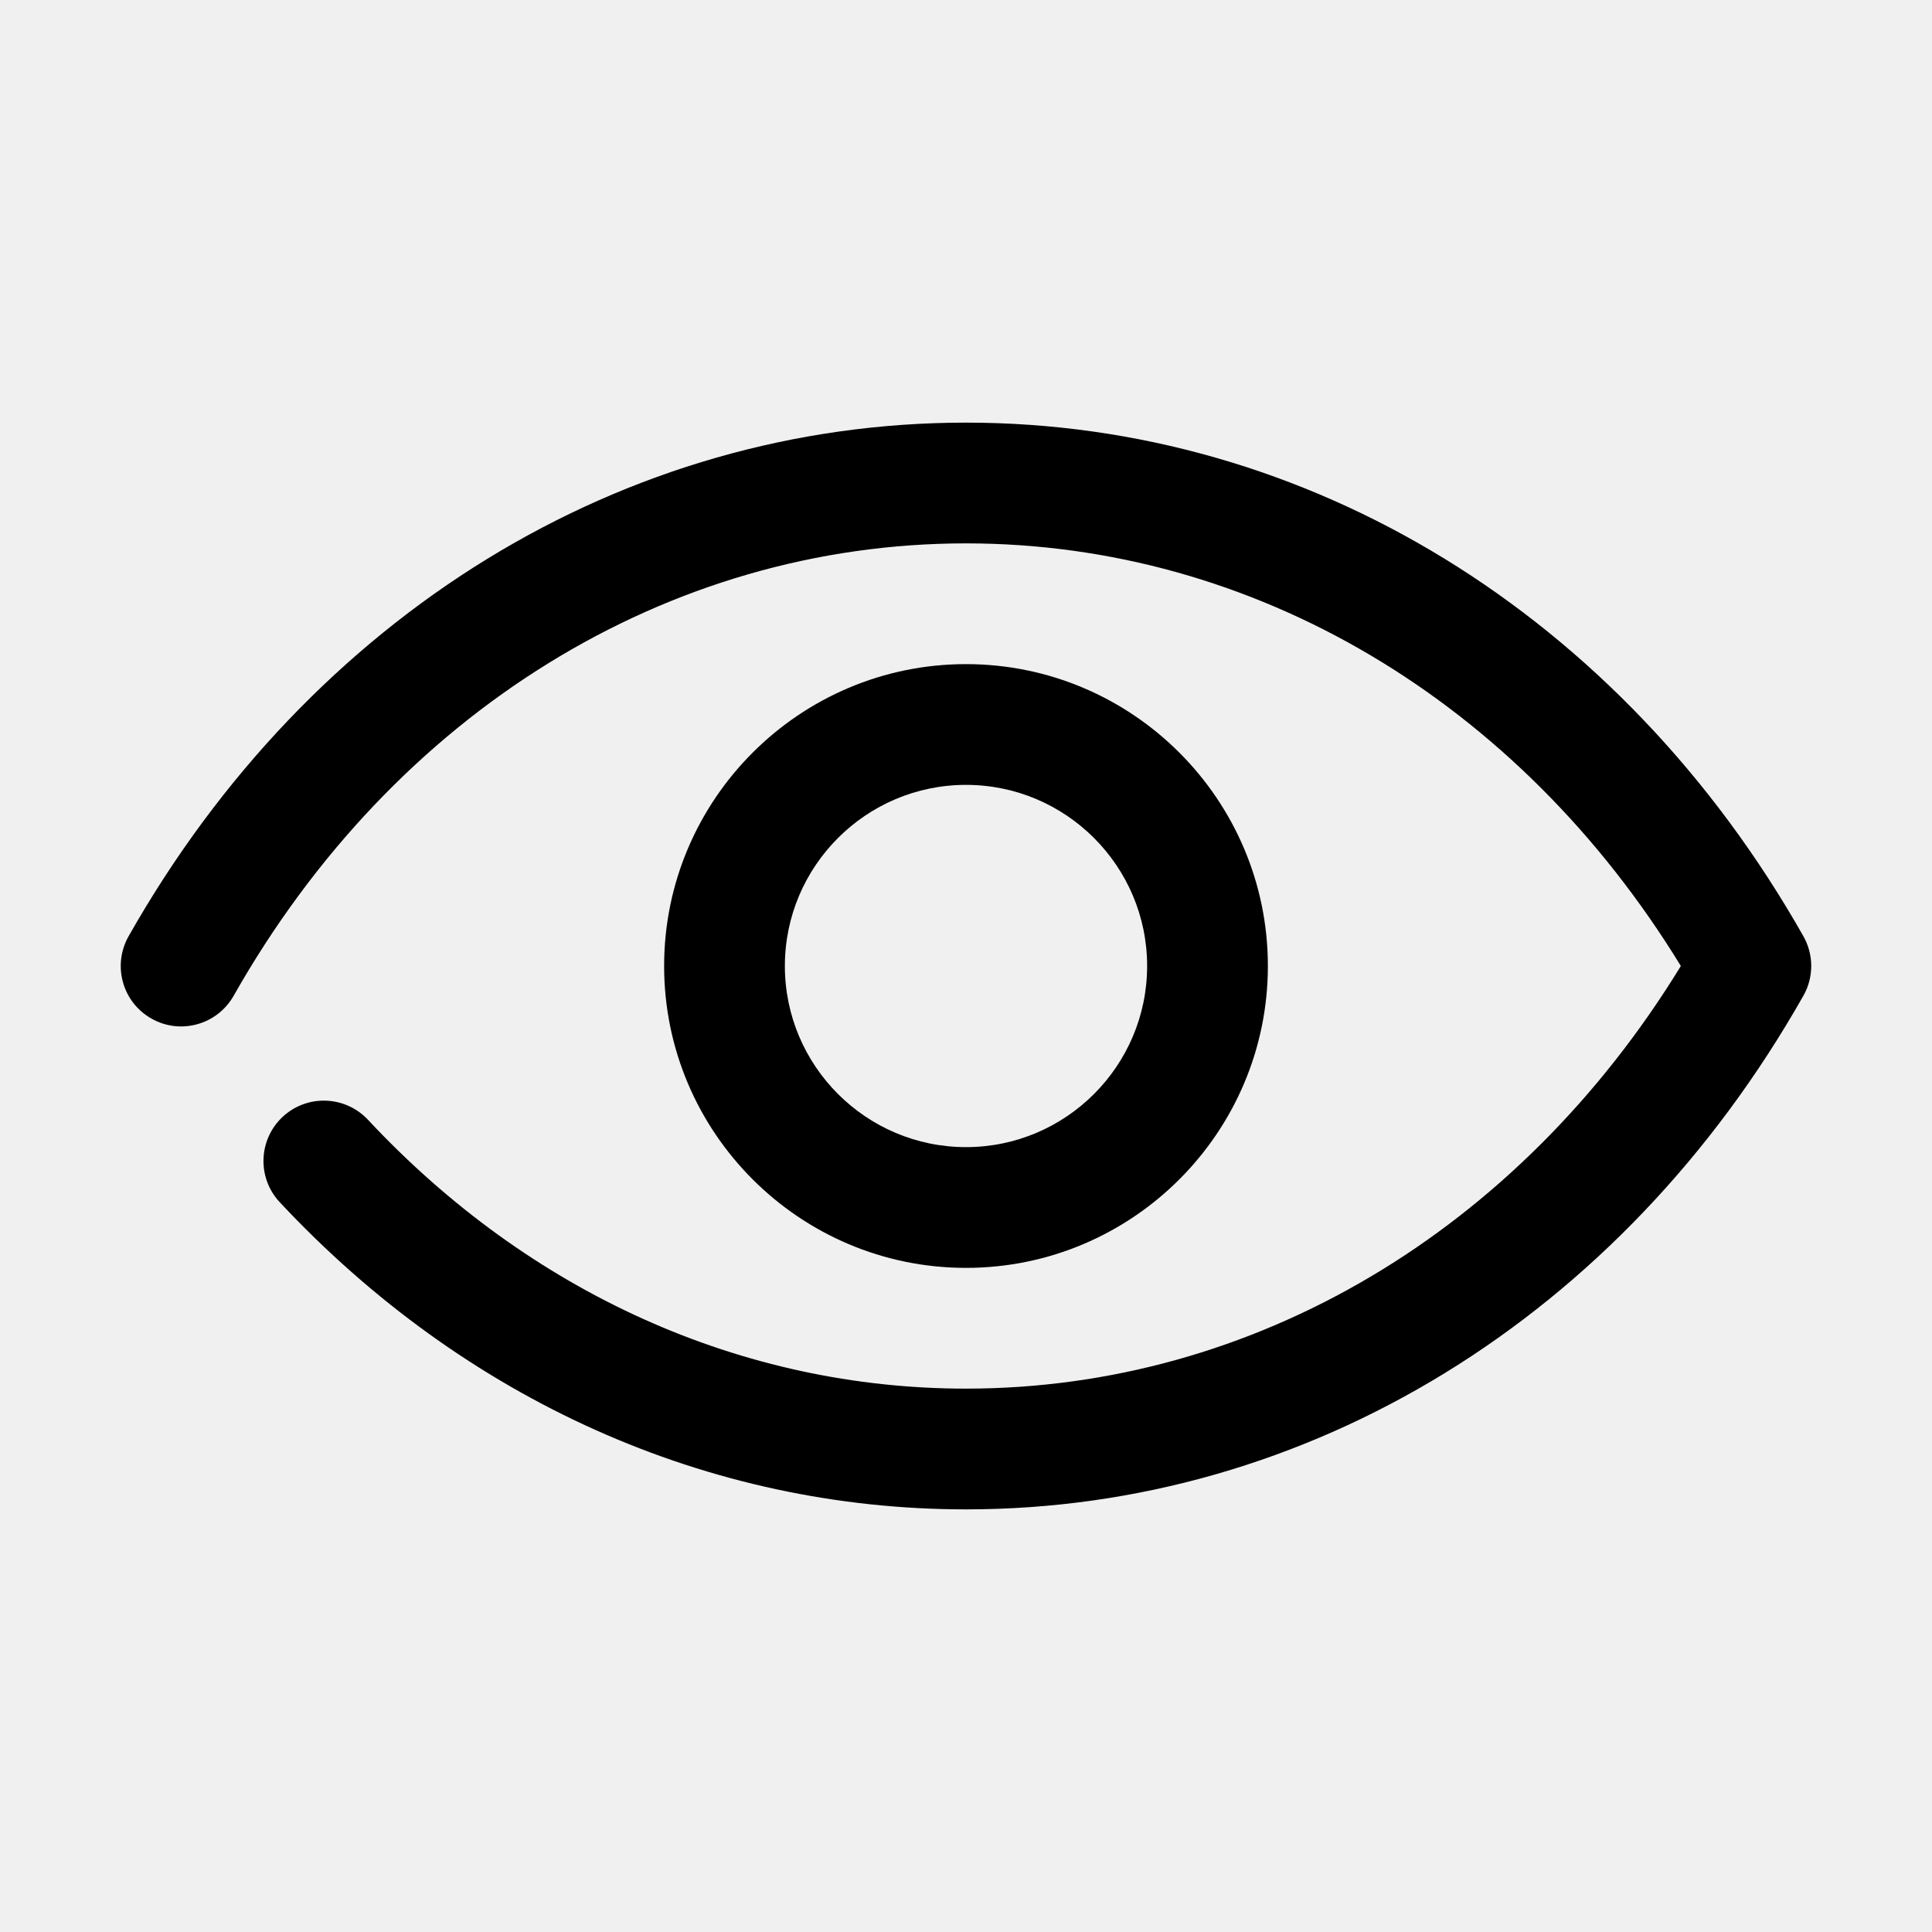
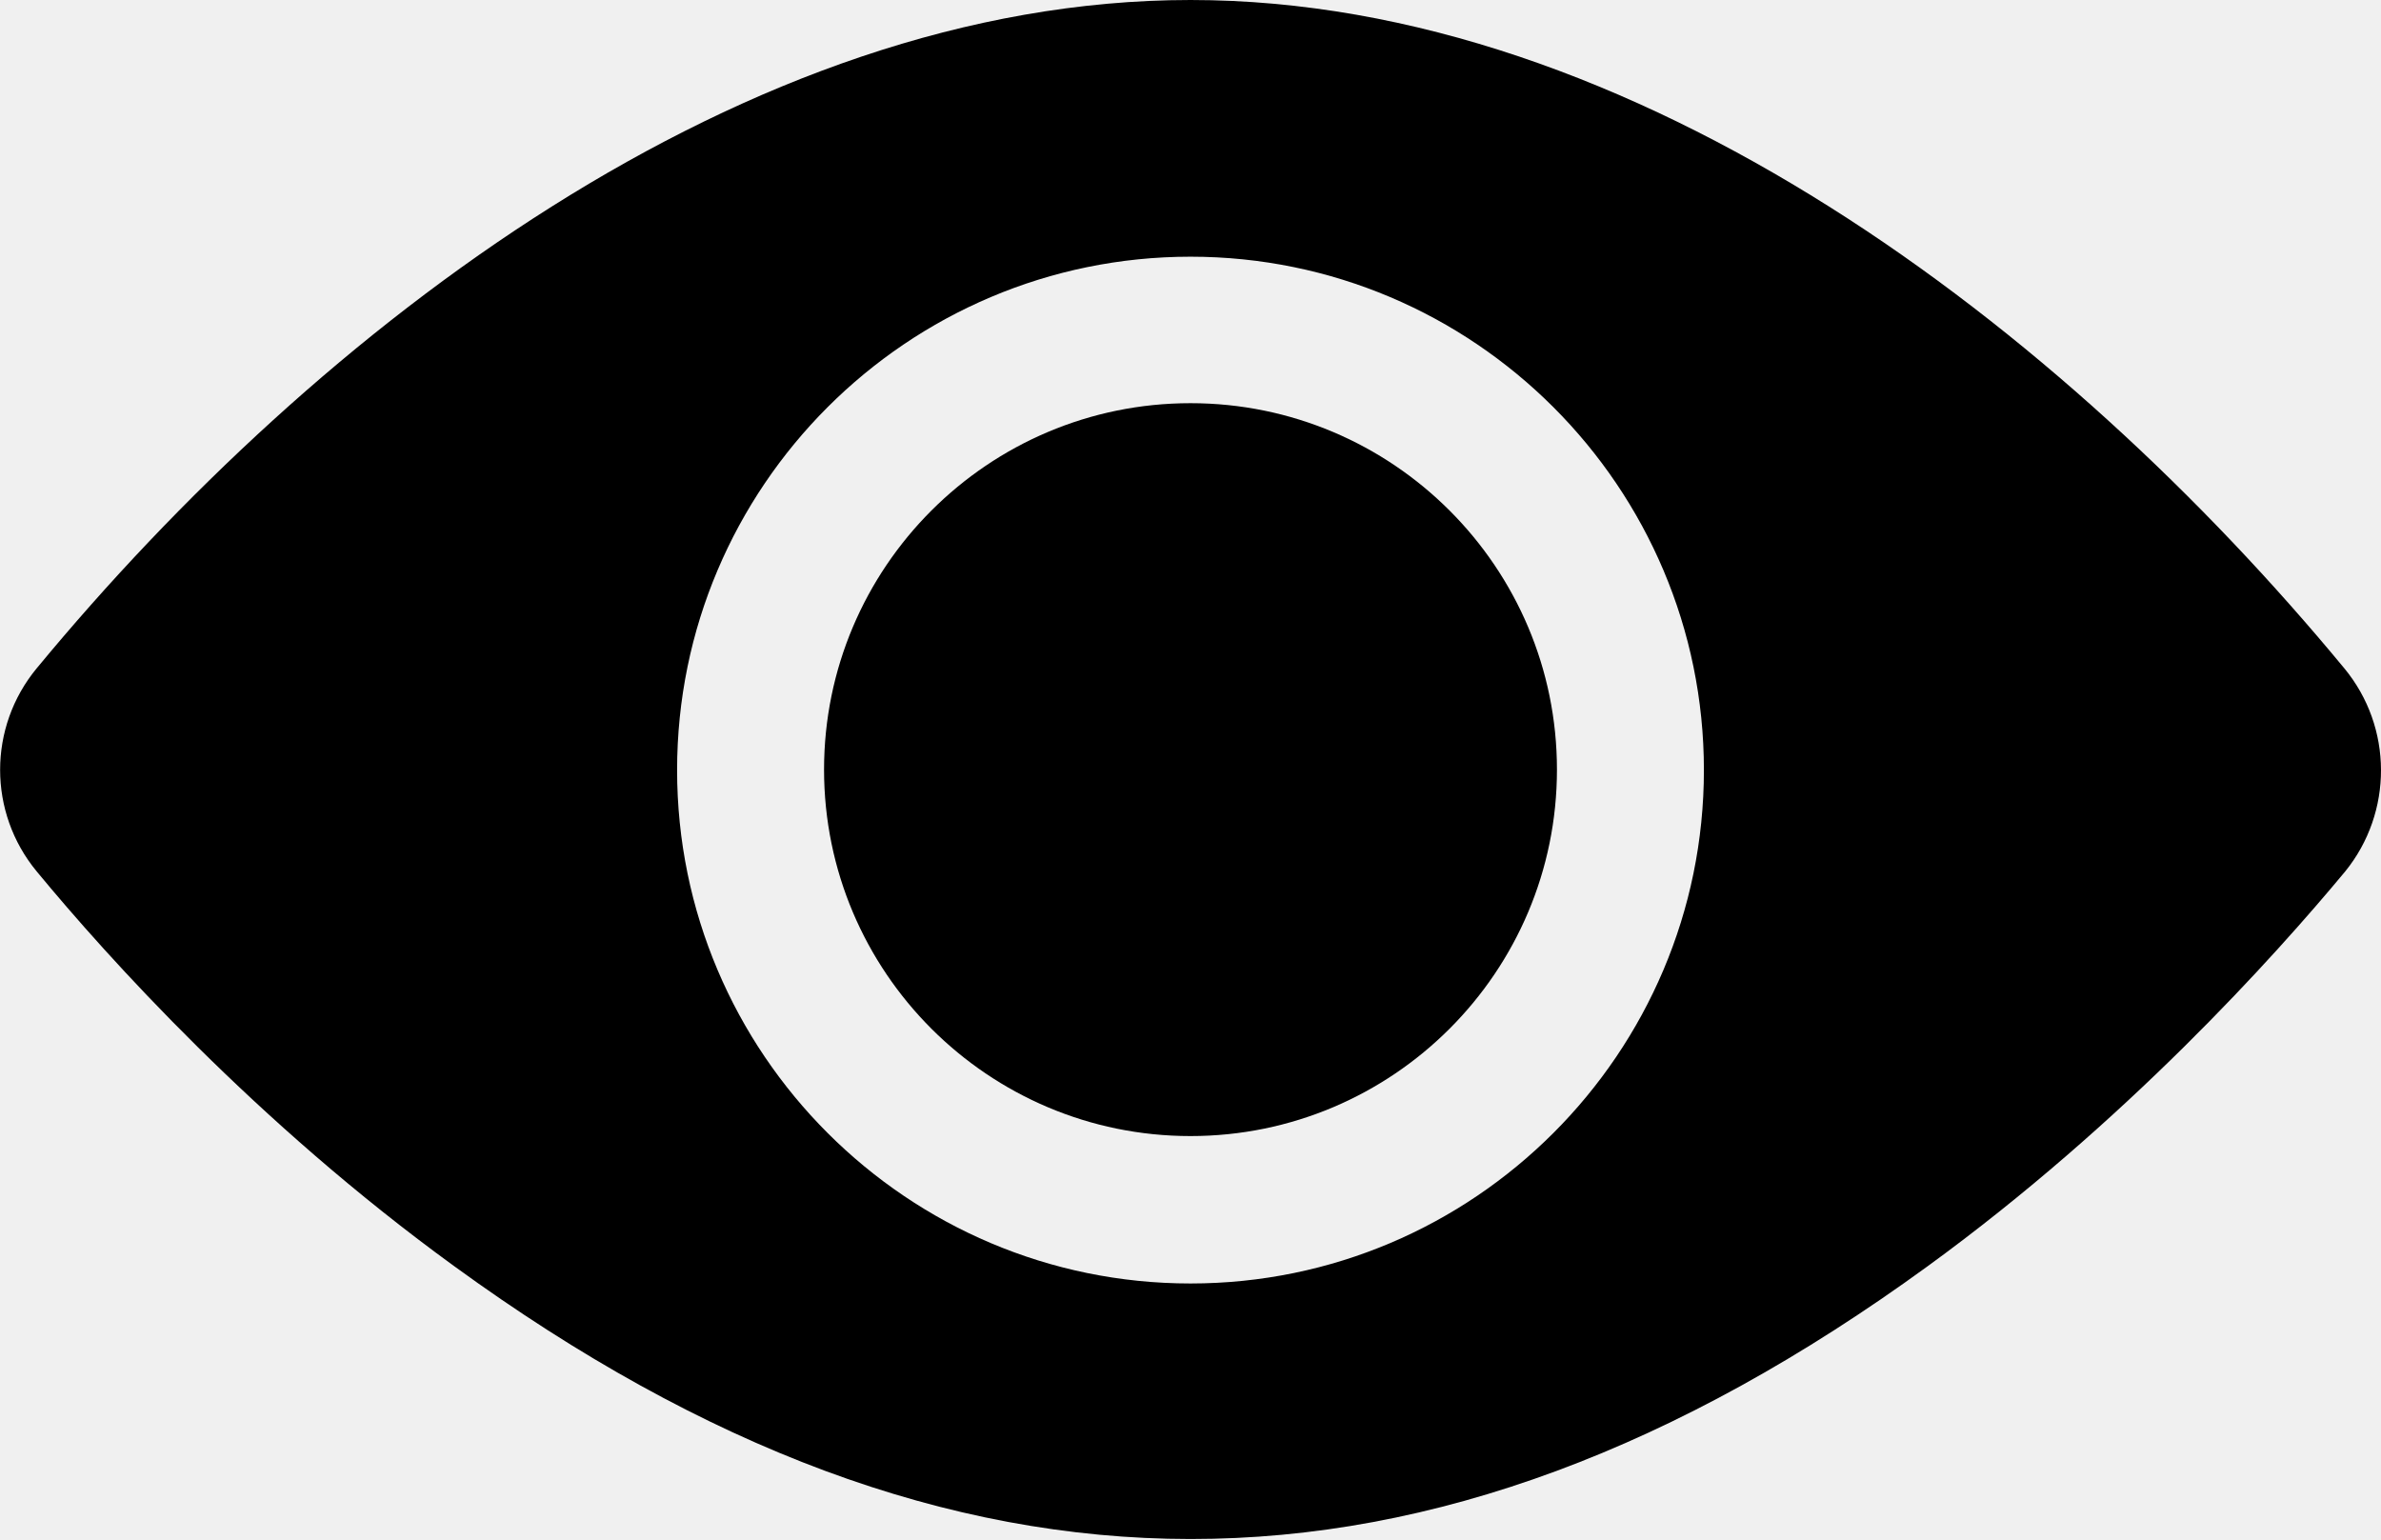
- <svg xmlns="http://www.w3.org/2000/svg" enable-background="new 0 0 32 32" height="32px" id="Layer_1" version="1.1" viewBox="0 0 32 32" width="32px" xml:space="preserve">
+ <svg xmlns="http://www.w3.org/2000/svg" xmlns:xlink="http://www.w3.org/1999/xlink" version="1.1" id="圖層_1" x="0px" y="0px" viewBox="0 0 512 331" style="enable-background:new 0 0 512 331;" xml:space="preserve">
+   <style type="text/css">
+ 	.st0{clip-path:url(#SVGID_00000034773056101749806960000011786003540352041909_);}
+ </style>
  <g>
-     <polyline fill="none" points="   649,137.999 675,137.999 675,155.999 661,155.999  " stroke="#FFFFFF" stroke-linecap="round" stroke-linejoin="round" stroke-miterlimit="10" stroke-width="2" />
-     <polyline fill="none" points="   653,155.999 649,155.999 649,141.999  " stroke="#FFFFFF" stroke-linecap="round" stroke-linejoin="round" stroke-miterlimit="10" stroke-width="2" />
-     <polyline fill="none" points="   661,156 653,162 653,156  " stroke="#FFFFFF" stroke-linecap="round" stroke-linejoin="round" stroke-miterlimit="10" stroke-width="2" />
-   </g>
-   <g>
-     <g>
-       <path d="M16,25c-4.265,0-8.301-1.807-11.367-5.088c-0.377-0.403-0.355-1.036,0.048-1.413c0.404-0.377,1.036-0.355,1.414,0.048    C8.778,21.419,12.295,23,16,23c4.763,0,9.149-2.605,11.84-7c-2.69-4.395-7.077-7-11.84-7c-4.938,0-9.472,2.801-12.13,7.493    c-0.272,0.481-0.884,0.651-1.363,0.377c-0.481-0.272-0.649-0.882-0.377-1.363C5.147,10.18,10.333,7,16,7    c5.668,0,10.853,3.18,13.87,8.507c0.173,0.306,0.173,0.68,0,0.985C26.853,21.819,21.668,25,16,25z" />
-     </g>
-     <g>
-       <path d="M16,21c-2.757,0-5-2.243-5-5s2.243-5,5-5s5,2.243,5,5S18.757,21,16,21z M16,13c-1.654,0-3,1.346-3,3s1.346,3,3,3    s3-1.346,3-3S17.654,13,16,13z" />
-     </g>
+     <defs>
+       <rect id="SVGID_1_" width="512" height="331" />
+     </defs>
+     <clipPath id="SVGID_00000027599502744213034810000017916523626069196978_">
+       <use xlink:href="#SVGID_1_" style="overflow:visible;" />
+     </clipPath>
+     <path style="clip-path:url(#SVGID_00000027599502744213034810000017916523626069196978_);" d="M256,86.7   c43.5,0,78.8,35.3,78.8,78.8s-35.3,78.8-78.8,78.8s-78.8-35.3-78.8-78.8S212.5,86.7,256,86.7" />
+     <path style="clip-path:url(#SVGID_00000027599502744213034810000017916523626069196978_);" d="M504.1,143.7   C443.6,70.5,351.8,0,256,0C160.1,0,68.4,70.5,7.9,143.7c-10.5,12.7-10.5,31,0,43.7c15.2,18.4,47.1,53.9,89.8,84.9   c107.3,78.1,209.2,78.3,316.8,0c42.6-31,74.5-66.5,89.8-84.9C514.6,174.7,514.6,156.4,504.1,143.7 M256,55.2   c60.9,0,110.4,49.5,110.4,110.4c0,60.9-49.5,110.4-110.4,110.4s-110.4-49.5-110.4-110.4C145.6,104.7,195.1,55.2,256,55.2" />
  </g>
</svg>
